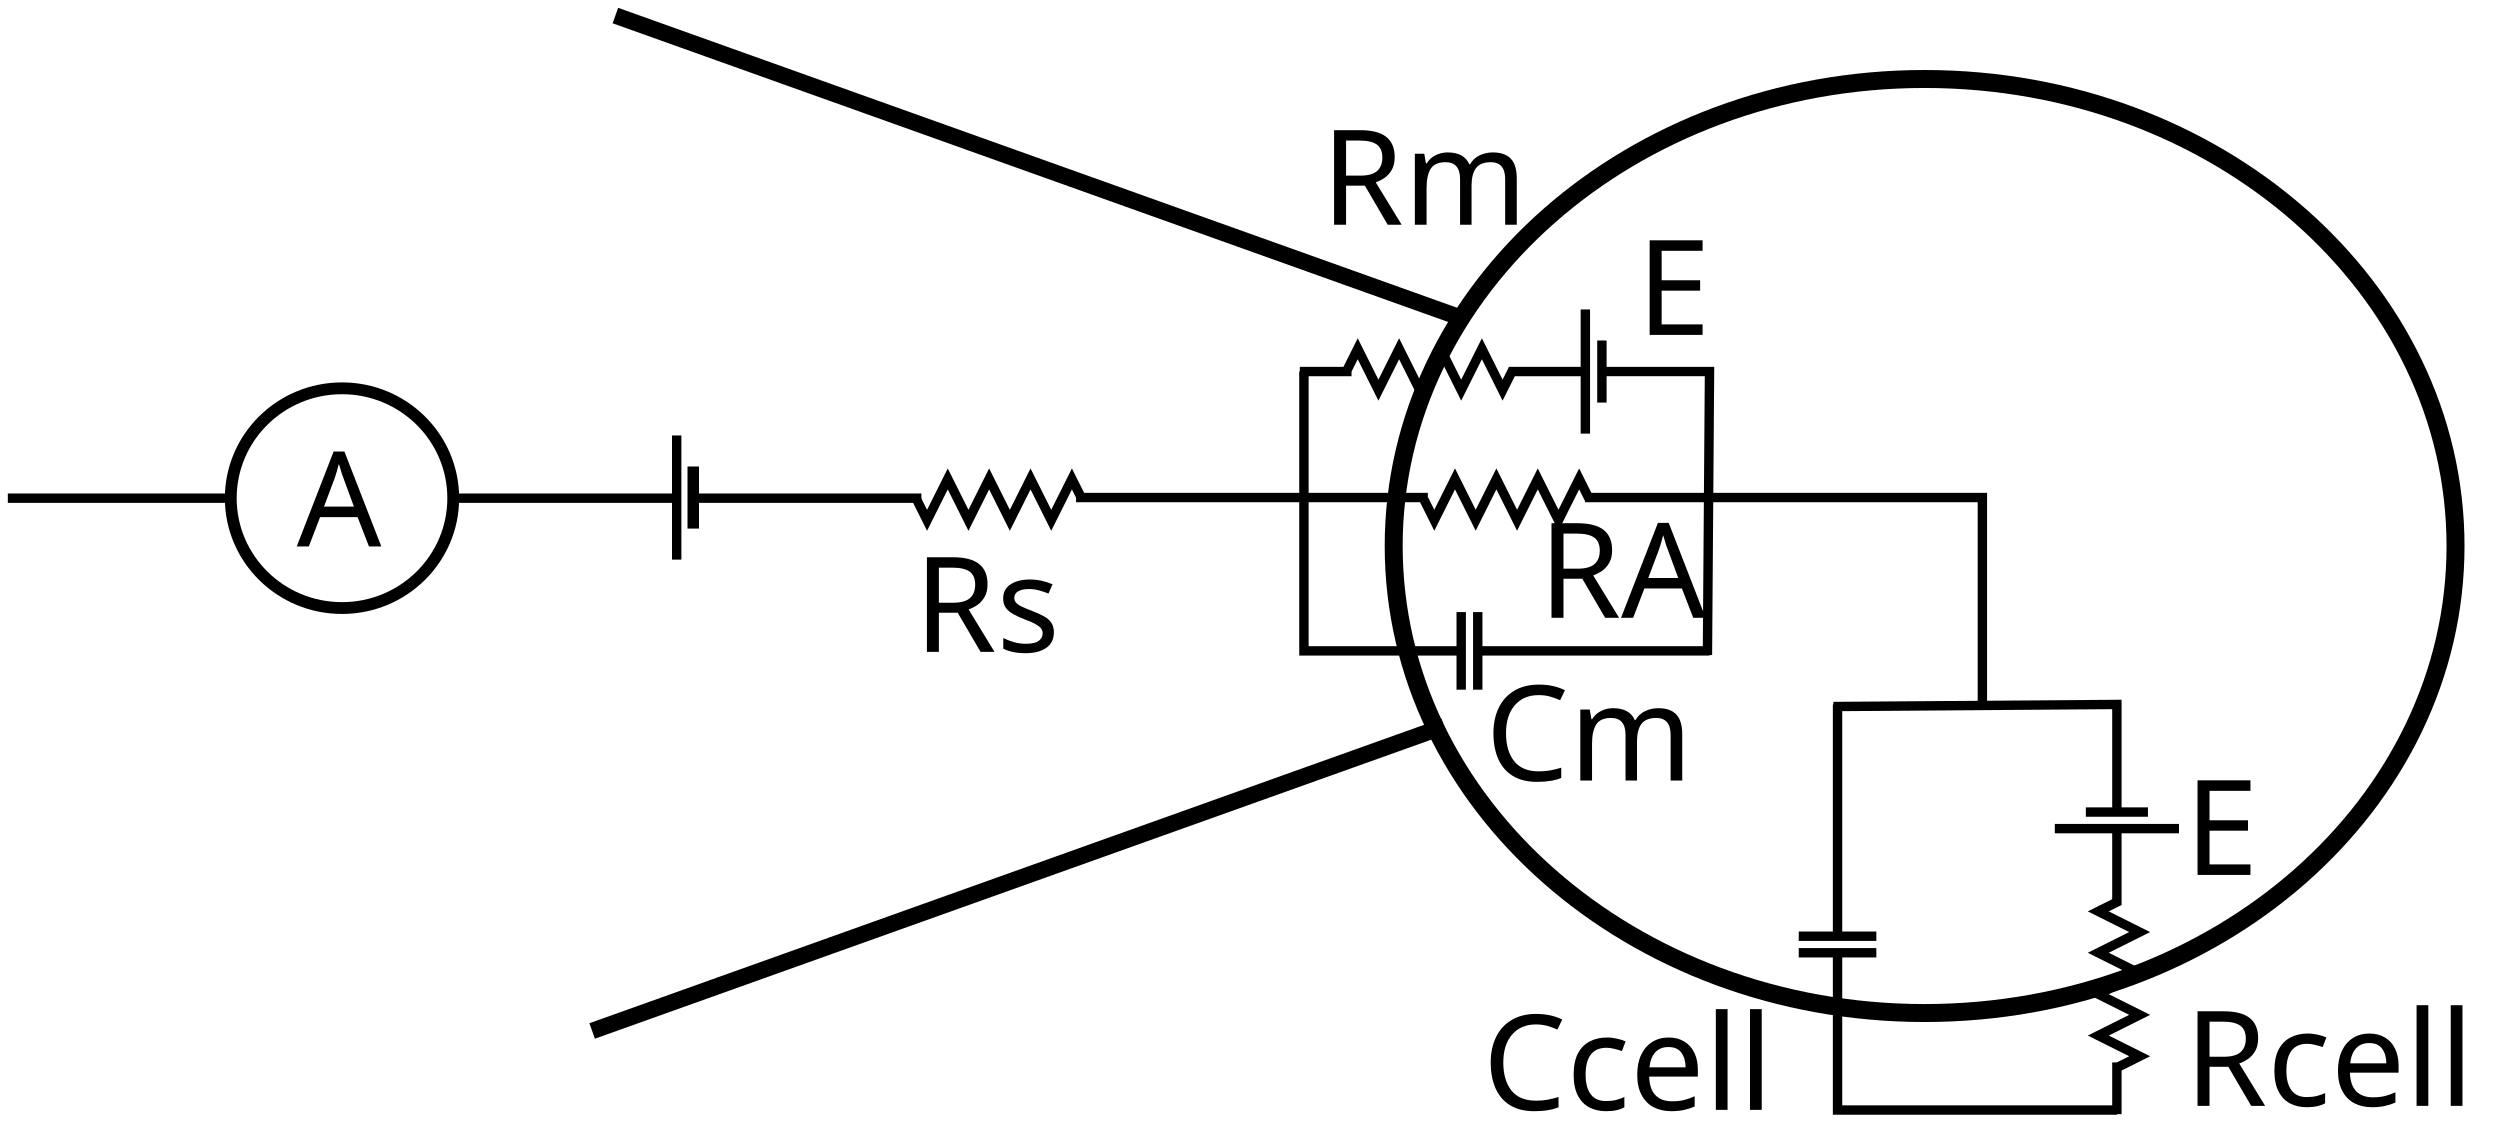
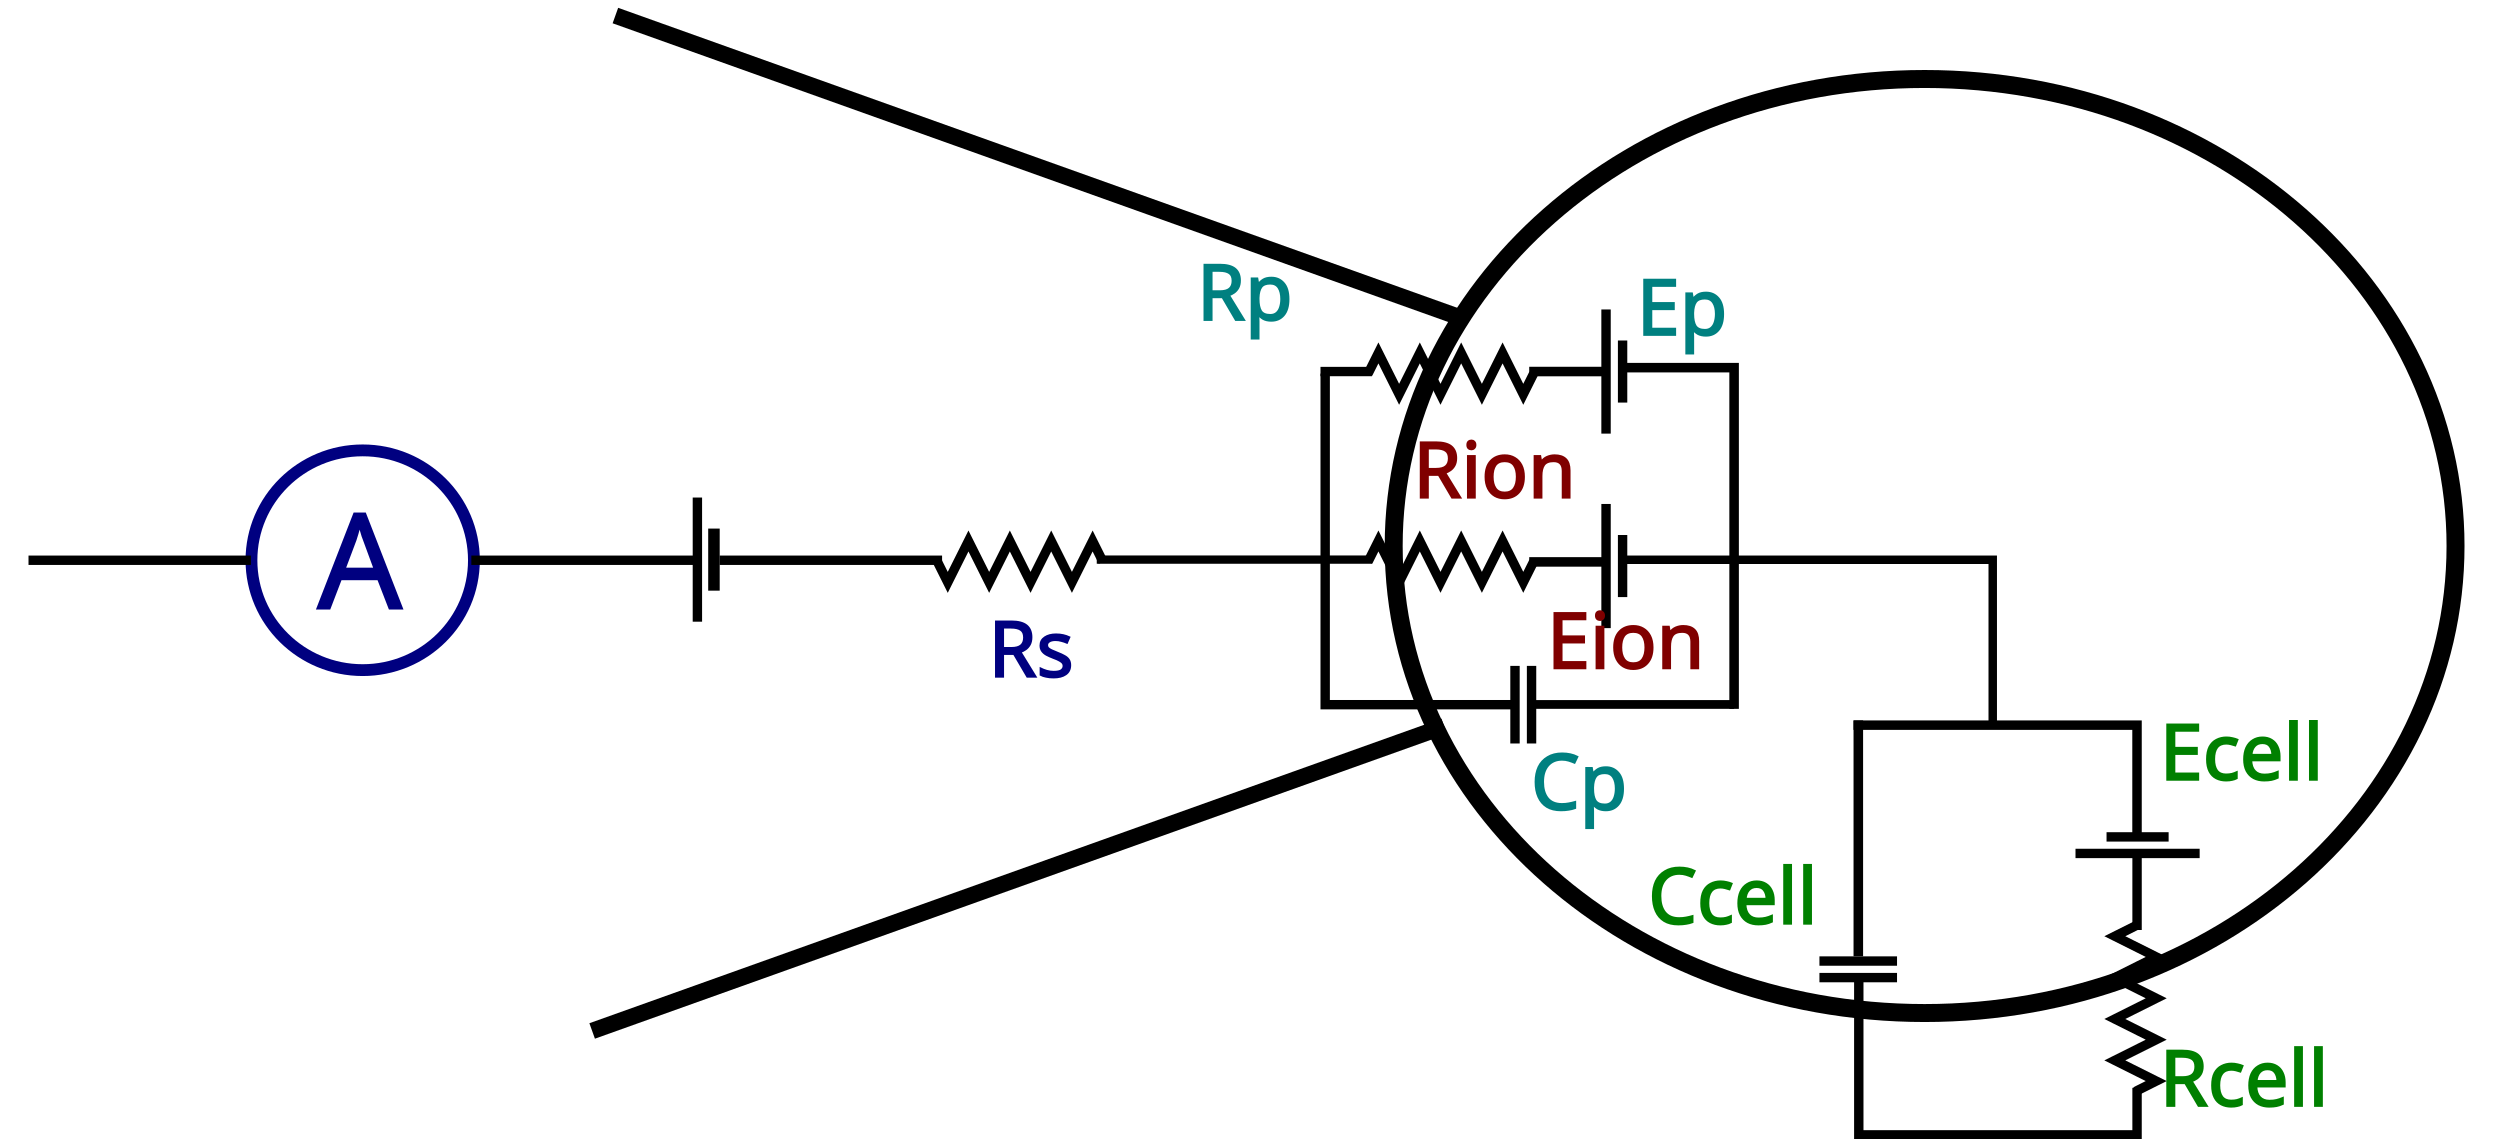
<svg xmlns="http://www.w3.org/2000/svg" width="319.663mm" height="145.552mm" viewBox="0 0 319.663 145.552" version="1.1" id="svg8">
  <defs id="defs2" />
  <g id="layer1" transform="translate(127.8015,-58.7573)">
    <text xml:space="preserve" style="font-style:normal;font-weight:normal;font-size:16.933px;line-height:1.25;font-family:sans-serif;letter-spacing:0px;word-spacing:0px;fill:#000000;fill-opacity:1;stroke:none;stroke-width:0.265" x="-111.125" y="148.833" id="text4776">
      <tspan id="tspan4774" x="-111.125" y="163.815" style="font-size:16.933px;stroke-width:0.265" />
    </text>
-     <g id="g5778">
+     <text xml:space="preserve" style="font-style:normal;font-weight:normal;font-size:16.933px;line-height:1.25;font-family:sans-serif;letter-spacing:0px;word-spacing:0px;fill:#000000;fill-opacity:1;stroke:none;stroke-width:0.265" x="82.021" y="130.312" id="text5422">
+       <tspan id="tspan5420" x="82.021" y="145.295" style="stroke-width:0.265" />
+     </text>
+     <text xml:space="preserve" style="font-style:normal;font-weight:normal;font-size:16.933px;line-height:1.25;font-family:sans-serif;letter-spacing:0px;word-spacing:0px;fill:#000000;fill-opacity:1;stroke:none;stroke-width:0.265" x="60.854" y="127.667" id="text5426">
+       <tspan id="tspan5424" x="60.854" y="142.649" style="stroke-width:0.265" />
+     </text>
+     <g id="g5739">
      <ellipse ry="67.886" rx="59.716" cy="-118.289" cx="128.573" transform="rotate(90)" id="path3725" style="fill:none;fill-opacity:1;stroke:#000000;stroke-width:2.298;stroke-miterlimit:4;stroke-dasharray:none;stroke-opacity:1" />
      <path id="path4569" d="M 59.833,99.696 -49.115,60.746" style="fill:none;stroke:#000000;stroke-width:2.1;stroke-linecap:butt;stroke-linejoin:miter;stroke-miterlimit:4;stroke-dasharray:none;stroke-dashoffset:0;stroke-opacity:1" />
      <path id="path4569-5" d="M 56.861,151.63 -52.086,190.581" style="fill:none;stroke:#000000;stroke-width:2.1;stroke-linecap:butt;stroke-linejoin:miter;stroke-miterlimit:4;stroke-dasharray:none;stroke-dashoffset:0;stroke-opacity:1" />
-       <path id="path4658" d="m 142.875,194.606 v 6.615" style="fill:none;stroke:#000000;stroke-width:1.2;stroke-linecap:butt;stroke-linejoin:miter;stroke-miterlimit:4;stroke-dasharray:none;stroke-opacity:1" />
-       <path id="path3734-7" d="m 143.14,173.969 -2.646,1.323 5.292,2.646 -5.292,2.646 5.292,2.646 -5.292,2.646 5.292,2.646 -5.292,2.646 5.292,2.646 -2.646,1.323 v 0" style="fill:none;stroke:#000000;stroke-width:1.2;stroke-linecap:butt;stroke-linejoin:miter;stroke-miterlimit:4;stroke-dasharray:none;stroke-opacity:1" />
-       <path id="path4591" d="m 106.627,149.098 v 1e-5 l 36.248,-0.265 v 13.229" style="fill:none;stroke:#000000;stroke-width:1.2;stroke-linecap:butt;stroke-linejoin:miter;stroke-miterlimit:4;stroke-dasharray:none;stroke-opacity:1" />
-       <path id="path4593" d="m 134.938,164.708 h 15.875" style="fill:none;stroke:#000000;stroke-width:1.2;stroke-linecap:butt;stroke-linejoin:miter;stroke-miterlimit:4;stroke-dasharray:none;stroke-opacity:1" />
-       <path id="path4593-3" d="m 138.906,162.592 h 7.938" style="fill:none;stroke:#000000;stroke-width:1.2;stroke-linecap:butt;stroke-linejoin:miter;stroke-miterlimit:4;stroke-dasharray:none;stroke-opacity:1" />
-       <path id="path4631" d="m 142.875,165.237 v 9.26" style="fill:none;stroke:#000000;stroke-width:1.2;stroke-linecap:butt;stroke-linejoin:miter;stroke-miterlimit:4;stroke-dasharray:none;stroke-opacity:1" />
-       <path id="path4660" d="M 142.875,200.692 H 107.156 V 180.848" style="fill:none;stroke:#000000;stroke-width:1.2;stroke-linecap:butt;stroke-linejoin:miter;stroke-miterlimit:4;stroke-dasharray:none;stroke-opacity:1" />
-       <path id="path4683" d="m 102.195,180.583 h 9.922" style="fill:none;stroke:#000000;stroke-width:1.2;stroke-linecap:butt;stroke-linejoin:miter;stroke-miterlimit:4;stroke-dasharray:none;stroke-opacity:1" />
-       <path id="path4683-6" d="m 102.195,178.467 h 9.922" style="fill:none;stroke:#000000;stroke-width:1.2;stroke-linecap:butt;stroke-linejoin:miter;stroke-miterlimit:4;stroke-dasharray:none;stroke-opacity:1" />
-       <path id="path4704" d="M 107.156,177.937 V 148.833" style="fill:none;stroke:#000000;stroke-width:1.2;stroke-linecap:butt;stroke-linejoin:miter;stroke-miterlimit:4;stroke-dasharray:none;stroke-opacity:1" />
-       <text id="text4768" y="142.103" x="-10.921" style="font-style:normal;font-weight:normal;font-size:22.578px;line-height:1.25;font-family:sans-serif;letter-spacing:0px;word-spacing:0px;fill:#000000;fill-opacity:1;stroke:none;stroke-width:0.265" xml:space="preserve">
-         <tspan dy="0 5.987" style="font-size:16.933px;stroke-width:0.265" y="142.103" x="-10.921" id="tspan4766">Rs</tspan>
+       <path id="path4658" d="m 145.454,197.852 v 6.615" style="fill:none;stroke:#000000;stroke-width:1.2;stroke-linecap:butt;stroke-linejoin:miter;stroke-miterlimit:4;stroke-dasharray:none;stroke-opacity:1" />
+       <text id="text4768" y="145.278" x="-1.396" style="font-style:normal;font-weight:normal;font-size:22.578px;line-height:1.25;font-family:sans-serif;letter-spacing:0px;word-spacing:0px;fill:#000080;fill-opacity:1;stroke:#000080;stroke-width:0.265;" xml:space="preserve">
+         <tspan dy="0 5.987" style="font-size:9.878px;stroke:#000080;stroke-width:0.265;fill:#000080;" y="145.278" x="-1.396" id="tspan4766">Rs</tspan>
      </text>
-       <text id="text4772" y="200.668" x="61.779" style="font-style:normal;font-weight:normal;font-size:22.578px;line-height:1.25;font-family:sans-serif;letter-spacing:0px;word-spacing:0px;fill:#000000;fill-opacity:1;stroke:none;stroke-width:0.265" xml:space="preserve">
-         <tspan dy="0 2.117" style="font-size:16.933px;stroke-width:0.265" y="200.668" x="61.779" id="tspan4770">Ccell</tspan>
+       <text id="text4772" y="176.856" x="82.946" style="font-style:normal;font-weight:normal;font-size:22.578px;line-height:1.25;font-family:sans-serif;letter-spacing:0px;word-spacing:0px;fill:#008000;fill-opacity:1;stroke:#008000;stroke-width:0.265;" xml:space="preserve">
+         <tspan dy="0 2.117" style="font-size:9.878px;stroke:#008000;stroke-width:0.265;fill:#008000;" y="176.856" x="82.946" id="tspan4770">Ccell</tspan>
      </text>
-       <text id="text4780" y="170.626" x="151.546" style="font-style:normal;font-weight:normal;font-size:16.933px;line-height:1.25;font-family:sans-serif;letter-spacing:0px;word-spacing:0px;fill:#000000;fill-opacity:1;stroke:none;stroke-width:0.265" xml:space="preserve">
-         <tspan dy="0" style="stroke-width:0.265" y="170.626" x="151.546" id="tspan4778">E</tspan>
+       <text id="text4780" y="158.455" x="148.371" style="font-style:normal;font-weight:normal;font-size:16.933px;line-height:1.25;font-family:sans-serif;letter-spacing:0px;word-spacing:0px;fill:#008000;fill-opacity:1;stroke:#008000;stroke-width:0.265;" xml:space="preserve">
+         <tspan dy="0 3.181" style="font-size:9.878px;stroke:#008000;stroke-width:0.265;fill:#008000;" y="158.455" x="148.371" id="tspan4778">Ecell</tspan>
      </text>
-       <text id="text4768-2" y="200.159" x="151.546" style="font-style:normal;font-weight:normal;font-size:22.578px;line-height:1.25;font-family:sans-serif;letter-spacing:0px;word-spacing:0px;fill:#000000;fill-opacity:1;stroke:none;stroke-width:0.265" xml:space="preserve">
-         <tspan dy="0 2.91" style="font-size:16.933px;stroke-width:0.265" y="200.159" x="151.546" id="tspan4766-9">Rcell</tspan>
+       <text id="text4768-2" y="200.159" x="148.371" style="font-style:normal;font-weight:normal;font-size:22.578px;line-height:1.25;font-family:sans-serif;letter-spacing:0px;word-spacing:0px;fill:#008000;fill-opacity:1;stroke:#008000;stroke-width:0.265;" xml:space="preserve">
+         <tspan dy="0 2.91" style="font-size:9.878px;stroke:#008000;stroke-width:0.265;fill:#008000;" y="200.159" x="148.371" id="tspan4766-9">Rcell</tspan>
      </text>
-       <path id="path4658-3" d="M 45.012,106.264 H 38.397" style="fill:none;stroke:#000000;stroke-width:1.2;stroke-linecap:butt;stroke-linejoin:miter;stroke-miterlimit:4;stroke-dasharray:none;stroke-opacity:1" />
-       <path id="path3734-7-6" d="m 65.649,105.999 -1.323,2.646 -2.646,-5.292 -2.646,5.292 -2.646,-5.292 -2.646,5.292 -2.646,-5.292 -2.646,5.292 -2.646,-5.292 -1.323,2.646 v 0" style="fill:none;stroke:#000000;stroke-width:1.2;stroke-linecap:butt;stroke-linejoin:miter;stroke-miterlimit:4;stroke-dasharray:none;stroke-opacity:1" />
-       <path id="path4591-0" d="m 90.52,142.512 h -1e-5 l 0.265,-36.248 H 77.555" style="fill:none;stroke:#000000;stroke-width:1.2;stroke-linecap:butt;stroke-linejoin:miter;stroke-miterlimit:4;stroke-dasharray:none;stroke-opacity:1" />
-       <path id="path4593-6" d="M 74.91,114.202 V 98.327" style="fill:none;stroke:#000000;stroke-width:1.2;stroke-linecap:butt;stroke-linejoin:miter;stroke-miterlimit:4;stroke-dasharray:none;stroke-opacity:1" />
-       <path id="path4593-3-2" d="m 77.026,110.233 v -7.938" style="fill:none;stroke:#000000;stroke-width:1.2;stroke-linecap:butt;stroke-linejoin:miter;stroke-miterlimit:4;stroke-dasharray:none;stroke-opacity:1" />
-       <path id="path4631-6" d="M 74.38,106.264 H 65.12" style="fill:none;stroke:#000000;stroke-width:1.2;stroke-linecap:butt;stroke-linejoin:miter;stroke-miterlimit:4;stroke-dasharray:none;stroke-opacity:1" />
-       <path id="path4660-1" d="m 38.926,106.264 v 35.719 h 19.844" style="fill:none;stroke:#000000;stroke-width:1.2;stroke-linecap:butt;stroke-linejoin:miter;stroke-miterlimit:4;stroke-dasharray:none;stroke-opacity:1" />
-       <path id="path4683-8" d="m 59.035,146.944 v -9.922" style="fill:none;stroke:#000000;stroke-width:1.2;stroke-linecap:butt;stroke-linejoin:miter;stroke-miterlimit:4;stroke-dasharray:none;stroke-opacity:1" />
-       <path id="path4683-6-7" d="m 61.151,146.944 v -9.922" style="fill:none;stroke:#000000;stroke-width:1.2;stroke-linecap:butt;stroke-linejoin:miter;stroke-miterlimit:4;stroke-dasharray:none;stroke-opacity:1" />
-       <path id="path4704-9" d="M 61.68,141.983 H 90.785" style="fill:none;stroke:#000000;stroke-width:1.2;stroke-linecap:butt;stroke-linejoin:miter;stroke-miterlimit:4;stroke-dasharray:none;stroke-opacity:1" />
-       <path id="path3734-2" d="m 75.441,122.635 -1.323,-2.646 -2.646,5.292 -2.646,-5.292 -2.646,5.292 -2.646,-5.292 -2.646,5.292 -2.646,-5.292 -2.646,5.292 -1.323,-2.646 v 0" style="fill:none;stroke:#000000;stroke-width:1.2;stroke-linecap:butt;stroke-linejoin:miter;stroke-miterlimit:4;stroke-dasharray:none;stroke-opacity:1" />
-       <path id="path5515" d="M 54.769,122.375 H 9.79" style="fill:none;stroke:#000000;stroke-width:1.2;stroke-linecap:butt;stroke-linejoin:miter;stroke-miterlimit:4;stroke-dasharray:none;stroke-opacity:1" />
-       <path id="path3734" d="m 10.583,122.64 -1.323,-2.646 -2.646,5.292 -2.646,-5.292 -2.646,5.292 -2.646,-5.292 -2.646,5.292 -2.646,-5.292 -2.646,5.292 -1.323,-2.646 v 0" style="fill:none;stroke:#000000;stroke-width:1.2;stroke-linecap:butt;stroke-linejoin:miter;stroke-miterlimit:4;stroke-dasharray:none;stroke-opacity:1" />
-       <path id="path4593-2" d="m -41.275,114.438 -1e-5,15.875" style="fill:none;stroke:#000000;stroke-width:1.2;stroke-linecap:butt;stroke-linejoin:miter;stroke-miterlimit:4;stroke-dasharray:none;stroke-opacity:1" />
-       <path id="path4593-3-7" d="m -39.158,118.406 v 7.938" style="fill:none;stroke:#000000;stroke-width:1.47;stroke-linecap:butt;stroke-linejoin:miter;stroke-miterlimit:4;stroke-dasharray:none;stroke-opacity:1" />
-       <ellipse ry="14.049" rx="14.223" cy="122.457" cx="-84.071" id="path4859" style="fill:none;fill-opacity:1;stroke:#000000;stroke-width:1.511;stroke-miterlimit:4;stroke-dasharray:none;stroke-dashoffset:0;stroke-opacity:1" />
-       <text id="text4863" y="128.629" x="-89.859" style="font-style:normal;font-weight:normal;font-size:16.933px;line-height:1.25;font-family:sans-serif;letter-spacing:0px;word-spacing:0px;fill:#000000;fill-opacity:1;stroke:none;stroke-width:0.265" xml:space="preserve">
-         <tspan style="stroke-width:0.265" y="128.629" x="-89.859" id="tspan4861">A</tspan>
+       <text id="text5670" y="162.262" x="67.946" style="font-style:normal;font-weight:normal;font-size:16.933px;line-height:1.25;font-family:sans-serif;letter-spacing:0px;word-spacing:0px;fill:#008080;fill-opacity:1;stroke:#008080;stroke-width:0.265;" xml:space="preserve">
+         <tspan dy="0 3.368" style="font-size:9.878px;stroke:#008080;stroke-width:0.265;fill:#008080;" y="162.262" x="67.946" id="tspan5668">Cp</tspan>
      </text>
-       <path id="path4943" d="M -98.359,122.457 H -126.801" style="fill:none;stroke:#000000;stroke-width:1.2;stroke-linecap:butt;stroke-linejoin:miter;stroke-miterlimit:4;stroke-dasharray:none;stroke-opacity:1" />
-       <path id="path4943-0" d="M -9.988,122.457 H -38.43" style="fill:none;stroke:#000000;stroke-width:1.2;stroke-linecap:butt;stroke-linejoin:miter;stroke-miterlimit:4;stroke-dasharray:none;stroke-opacity:1" />
-       <path id="path4943-0-2" d="M -41.738,122.457 H -70.181" style="fill:none;stroke:#000000;stroke-width:1.2;stroke-linecap:butt;stroke-linejoin:miter;stroke-miterlimit:4;stroke-dasharray:none;stroke-opacity:1" />
-       <path id="path5588" d="m 74.877,122.375 h 16.404 34.396 v 26.458" style="fill:none;stroke:#000000;stroke-width:1.2;stroke-linecap:butt;stroke-linejoin:miter;stroke-miterlimit:4;stroke-dasharray:none;stroke-opacity:1" />
-       <text id="text5670" y="158.558" x="62.125" style="font-style:normal;font-weight:normal;font-size:16.933px;line-height:1.25;font-family:sans-serif;letter-spacing:0px;word-spacing:0px;fill:#000000;fill-opacity:1;stroke:none;stroke-width:0.265" xml:space="preserve">
-         <tspan dy="0 2.993" style="stroke-width:0.265" y="158.558" x="62.125" id="tspan5668">Cm</tspan>
+       <text id="text5678" y="101.577" x="81.491" style="font-style:normal;font-weight:normal;font-size:16.933px;line-height:1.25;font-family:sans-serif;letter-spacing:0px;word-spacing:0px;fill:#008080;fill-opacity:1;stroke:#008080;stroke-width:0.265;" xml:space="preserve">
+         <tspan dy="0 2.245" style="font-size:9.878px;stroke:#008080;stroke-width:0.265;fill:#008080;" y="101.577" x="81.491" id="tspan5676">Ep</tspan>
      </text>
-       <text id="text5674" y="137.752" x="68.942" style="font-style:normal;font-weight:normal;font-size:16.933px;line-height:1.25;font-family:sans-serif;letter-spacing:0px;word-spacing:0px;fill:#000000;fill-opacity:1;stroke:none;stroke-width:0.265" xml:space="preserve">
-         <tspan dy="0 4.49" style="stroke-width:0.265" y="137.752" x="68.942" id="tspan5672">RA</tspan>
+       <text id="text5682" y="99.666" x="25.267" style="font-style:normal;font-weight:normal;font-size:16.933px;line-height:1.25;font-family:sans-serif;letter-spacing:0px;word-spacing:0px;fill:#008080;fill-opacity:1;stroke:#008080;stroke-width:0.265;" xml:space="preserve">
+         <tspan dy="0 2.806" style="font-size:9.878px;stroke:#008080;stroke-width:0.265;fill:#008080;" y="99.666" x="25.267" id="tspan5680">Rp</tspan>
      </text>
-       <text id="text5678" y="101.577" x="81.491" style="font-style:normal;font-weight:normal;font-size:16.933px;line-height:1.25;font-family:sans-serif;letter-spacing:0px;word-spacing:0px;fill:#000000;fill-opacity:1;stroke:none;stroke-width:0.265" xml:space="preserve">
-         <tspan style="stroke-width:0.265" y="101.577" x="81.491" id="tspan5676">E</tspan>
+       <path id="path4593" d="m 137.583,167.883 h 15.875" style="fill:none;stroke:#000000;stroke-width:1.2;stroke-linecap:butt;stroke-linejoin:miter;stroke-miterlimit:4;stroke-dasharray:none;stroke-opacity:1" />
+       <path id="path3734-7" d="m 145.256,177.144 -2.646,1.323 5.292,2.646 -5.292,2.646 5.292,2.646 -5.292,2.646 5.292,2.646 -5.292,2.646 5.292,2.646 -2.646,1.323 v 0" style="fill:none;stroke:#000000;stroke-width:1.2;stroke-linecap:butt;stroke-linejoin:miter;stroke-miterlimit:4;stroke-dasharray:none;stroke-opacity:1" />
+       <path id="path4593-3" d="m 141.552,165.767 h 7.938" style="fill:none;stroke:#000000;stroke-width:1.2;stroke-linecap:butt;stroke-linejoin:miter;stroke-miterlimit:4;stroke-dasharray:none;stroke-opacity:1" />
+       <path id="path4660" d="M 145.592,203.867 H 109.873 V 184.023" style="fill:none;stroke:#000000;stroke-width:1.2;stroke-linecap:butt;stroke-linejoin:miter;stroke-miterlimit:4;stroke-dasharray:none;stroke-opacity:1" />
+       <path id="path4683" d="m 104.841,183.758 h 9.922" style="fill:none;stroke:#000000;stroke-width:1.2;stroke-linecap:butt;stroke-linejoin:miter;stroke-miterlimit:4;stroke-dasharray:none;stroke-opacity:1" />
+       <path id="path4683-6" d="m 104.841,181.642 h 9.922" style="fill:none;stroke:#000000;stroke-width:1.2;stroke-linecap:butt;stroke-linejoin:miter;stroke-miterlimit:4;stroke-dasharray:none;stroke-opacity:1" />
+       <path id="path4658-3" d="M 47.625,106.264 H 41.043" style="fill:none;stroke:#000000;stroke-width:1.197;stroke-linecap:butt;stroke-linejoin:miter;stroke-miterlimit:4;stroke-dasharray:none;stroke-opacity:1" />
+       <path id="path4593-6" d="M 77.555,114.202 V 98.327" style="fill:none;stroke:#000000;stroke-width:1.2;stroke-linecap:butt;stroke-linejoin:miter;stroke-miterlimit:4;stroke-dasharray:none;stroke-opacity:1" />
+       <path id="path4593-3-2" d="m 79.672,110.233 v -7.938" style="fill:none;stroke:#000000;stroke-width:1.2;stroke-linecap:butt;stroke-linejoin:miter;stroke-miterlimit:4;stroke-dasharray:none;stroke-opacity:1" />
+       <path id="path4631-6" d="M 77.291,106.264 H 67.733" style="fill:none;stroke:#000000;stroke-width:1.219;stroke-linecap:butt;stroke-linejoin:miter;stroke-miterlimit:4;stroke-dasharray:none;stroke-opacity:1" />
+       <g transform="translate(2.645833)" id="g5296">
+         <path style="fill:none;stroke:#000000;stroke-width:1.2;stroke-linecap:butt;stroke-linejoin:miter;stroke-miterlimit:4;stroke-dasharray:none;stroke-opacity:1" d="m 63.268,153.823 v -9.922" id="path4683-8" />
+         <path style="fill:none;stroke:#000000;stroke-width:1.2;stroke-linecap:butt;stroke-linejoin:miter;stroke-miterlimit:4;stroke-dasharray:none;stroke-opacity:1" d="m 65.385,153.823 v -9.922" id="path4683-6-7" />
+       </g>
+       <path id="path4704-9" d="M 68.56,148.833 H 93.927" style="fill:none;stroke:#000000;stroke-width:1.12;stroke-linecap:butt;stroke-linejoin:miter;stroke-miterlimit:4;stroke-dasharray:none;stroke-opacity:1" />
+       <path id="path3734-2" d="m 68.295,106.529 -1.323,2.646 -2.646,-5.292 -2.646,5.292 -2.646,-5.292 -2.646,5.292 -2.646,-5.292 -2.646,5.292 -2.646,-5.292 -1.323,2.646 v 0" style="fill:none;stroke:#000000;stroke-width:1.2;stroke-linecap:butt;stroke-linejoin:miter;stroke-miterlimit:4;stroke-dasharray:none;stroke-opacity:1" />
+       <path id="path5588" d="m 79.904,130.332 12.11,-1e-5 H 127 v 21.148" style="fill:none;stroke:#000000;stroke-width:1.082;stroke-linecap:butt;stroke-linejoin:miter;stroke-miterlimit:4;stroke-dasharray:none;stroke-opacity:1" />
+       <path id="path5290" d="m 41.643,106.529 v 42.333 h 23.812" style="fill:none;stroke:#000000;stroke-width:1.2;stroke-linecap:butt;stroke-linejoin:miter;stroke-miterlimit:4;stroke-dasharray:none;stroke-opacity:1" />
+       <path id="path5292" d="m 79.378,105.767 h 14.552 v 43.628" style="fill:none;stroke:#000000;stroke-width:1.218;stroke-linecap:butt;stroke-linejoin:miter;stroke-miterlimit:4;stroke-dasharray:none;stroke-opacity:1" />
+       <path id="path3734-7-6" d="m 68.295,130.573 -1.323,2.646 -2.646,-5.292 -2.646,5.292 -2.646,-5.292 -2.646,5.292 -2.646,-5.292 -2.646,5.292 -2.646,-5.292 -1.323,2.646 v 0" style="fill:none;stroke:#000000;stroke-width:1.2;stroke-linecap:butt;stroke-linejoin:miter;stroke-miterlimit:4;stroke-dasharray:none;stroke-opacity:1" />
+       <path id="path5515" d="M 47.625,130.312 H 12.435" style="fill:none;stroke:#000000;stroke-width:1.061;stroke-linecap:butt;stroke-linejoin:miter;stroke-miterlimit:4;stroke-dasharray:none;stroke-opacity:1" />
+       <path id="path3734" d="m 13.229,130.577 -1.323,-2.646 -2.646,5.292 -2.646,-5.292 -2.646,5.292 -2.646,-5.292 -2.646,5.292 -2.646,-5.292 -2.646,5.292 -1.323,-2.646 v 0" style="fill:none;stroke:#000000;stroke-width:1.2;stroke-linecap:butt;stroke-linejoin:miter;stroke-miterlimit:4;stroke-dasharray:none;stroke-opacity:1" />
+       <path id="path4593-2" d="m -38.629,122.375 -10e-6,15.875" style="fill:none;stroke:#000000;stroke-width:1.2;stroke-linecap:butt;stroke-linejoin:miter;stroke-miterlimit:4;stroke-dasharray:none;stroke-opacity:1" />
+       <path id="path4593-3-7" d="m -36.512,126.344 v 7.938" style="fill:none;stroke:#000000;stroke-width:1.47;stroke-linecap:butt;stroke-linejoin:miter;stroke-miterlimit:4;stroke-dasharray:none;stroke-opacity:1" />
+       <g id="g5676">
+         <ellipse style="fill:none;fill-opacity:1;stroke:#000080;stroke-width:1.511;stroke-miterlimit:4;stroke-dasharray:none;stroke-dashoffset:0;stroke-opacity:1" id="path4859" cx="-81.426" cy="130.394" rx="14.223" ry="14.049" />
+         <text xml:space="preserve" style="font-style:normal;font-weight:normal;font-size:16.933px;line-height:1.25;font-family:sans-serif;letter-spacing:0px;word-spacing:0px;fill:#000080;fill-opacity:1;stroke:#000080;stroke-width:0.265;" x="-87.213" y="136.566" id="text4863">
+           <tspan id="tspan4861" x="-87.213" y="136.566" style="stroke:#000080;stroke-width:0.265;fill:#000080;">A</tspan>
+         </text>
+       </g>
+       <path id="path4943" d="m -95.713,130.394 h -28.443" style="fill:none;stroke:#000000;stroke-width:1.2;stroke-linecap:butt;stroke-linejoin:miter;stroke-miterlimit:4;stroke-dasharray:none;stroke-opacity:1" />
+       <path id="path4943-0" d="M -7.342,130.394 H -35.785" style="fill:none;stroke:#000000;stroke-width:1.2;stroke-linecap:butt;stroke-linejoin:miter;stroke-miterlimit:4;stroke-dasharray:none;stroke-opacity:1" />
+       <path id="path4943-0-2" d="M -39.092,130.394 H -67.535" style="fill:none;stroke:#000000;stroke-width:1.2;stroke-linecap:butt;stroke-linejoin:miter;stroke-miterlimit:4;stroke-dasharray:none;stroke-opacity:1" />
+       <g transform="translate(2.645833)" id="g5345">
+         <path style="fill:none;stroke:#000000;stroke-width:1.2;stroke-linecap:butt;stroke-linejoin:miter;stroke-miterlimit:4;stroke-dasharray:none;stroke-opacity:1" d="M 74.91,139.072 V 123.197" id="path4593-6-3" />
+         <path style="fill:none;stroke:#000000;stroke-width:1.2;stroke-linecap:butt;stroke-linejoin:miter;stroke-miterlimit:4;stroke-dasharray:none;stroke-opacity:1" d="m 77.026,135.104 v -7.938" id="path4593-3-2-6" />
+       </g>
+       <path id="path4631-6-7" d="m 77.291,130.606 h -9.558" style="fill:none;stroke:#000000;stroke-width:1.219;stroke-linecap:butt;stroke-linejoin:miter;stroke-miterlimit:4;stroke-dasharray:none;stroke-opacity:1" />
+       <g transform="translate(2.579433)" id="g5418">
+         <path style="fill:none;stroke:#000000;stroke-width:1.2;stroke-linecap:butt;stroke-linejoin:miter;stroke-miterlimit:4;stroke-dasharray:none;stroke-opacity:1" d="m 142.875,168.412 v 9.26" id="path4631" />
+         <g id="g5412" transform="translate(0.07720191)">
+           <path id="path4704" d="M 107.156,181.037 V 150.875" style="fill:none;stroke:#000000;stroke-width:1.222;stroke-linecap:butt;stroke-linejoin:miter;stroke-miterlimit:4;stroke-dasharray:none;stroke-opacity:1" />
+           <path id="path5408" d="m 106.545,151.479 h 36.248 l 1e-5,14.552" style="fill:none;stroke:#000000;stroke-width:1.209;stroke-linecap:butt;stroke-linejoin:miter;stroke-miterlimit:4;stroke-dasharray:none;stroke-opacity:1" />
+         </g>
+       </g>
+       <text id="text5430" y="122.375" x="52.917" style="font-style:normal;font-weight:normal;font-size:16.933px;line-height:1.25;font-family:sans-serif;letter-spacing:0px;word-spacing:0px;fill:#800000;fill-opacity:1;stroke:#800000;stroke-width:0.265;" xml:space="preserve">
+         <tspan dy="0 3.742" style="font-size:9.878px;stroke:#800000;stroke-width:0.265;fill:#800000;" y="122.375" x="52.917" id="tspan5428">Rion</tspan>
      </text>
-       <text id="text5682" y="87.496" x="41.142" style="font-style:normal;font-weight:normal;font-size:16.933px;line-height:1.25;font-family:sans-serif;letter-spacing:0px;word-spacing:0px;fill:#000000;fill-opacity:1;stroke:none;stroke-width:0.265" xml:space="preserve">
-         <tspan dy="0 2.993" style="stroke-width:0.265" y="87.496" x="41.142" id="tspan5680">Rm</tspan>
+       <text id="text5434" y="144.199" x="70.015" style="font-style:normal;font-weight:normal;font-size:14.111px;line-height:1.25;font-family:sans-serif;letter-spacing:0px;word-spacing:0px;fill:#800000;fill-opacity:1;stroke:#800000;stroke-width:0.265" xml:space="preserve">
+         <tspan dy="0 3.555" style="font-size:9.878px;fill:#800000;stroke:#800000;stroke-width:0.265" y="144.199" x="70.015" id="tspan5432">Eion</tspan>
      </text>
    </g>
  </g>
</svg>
